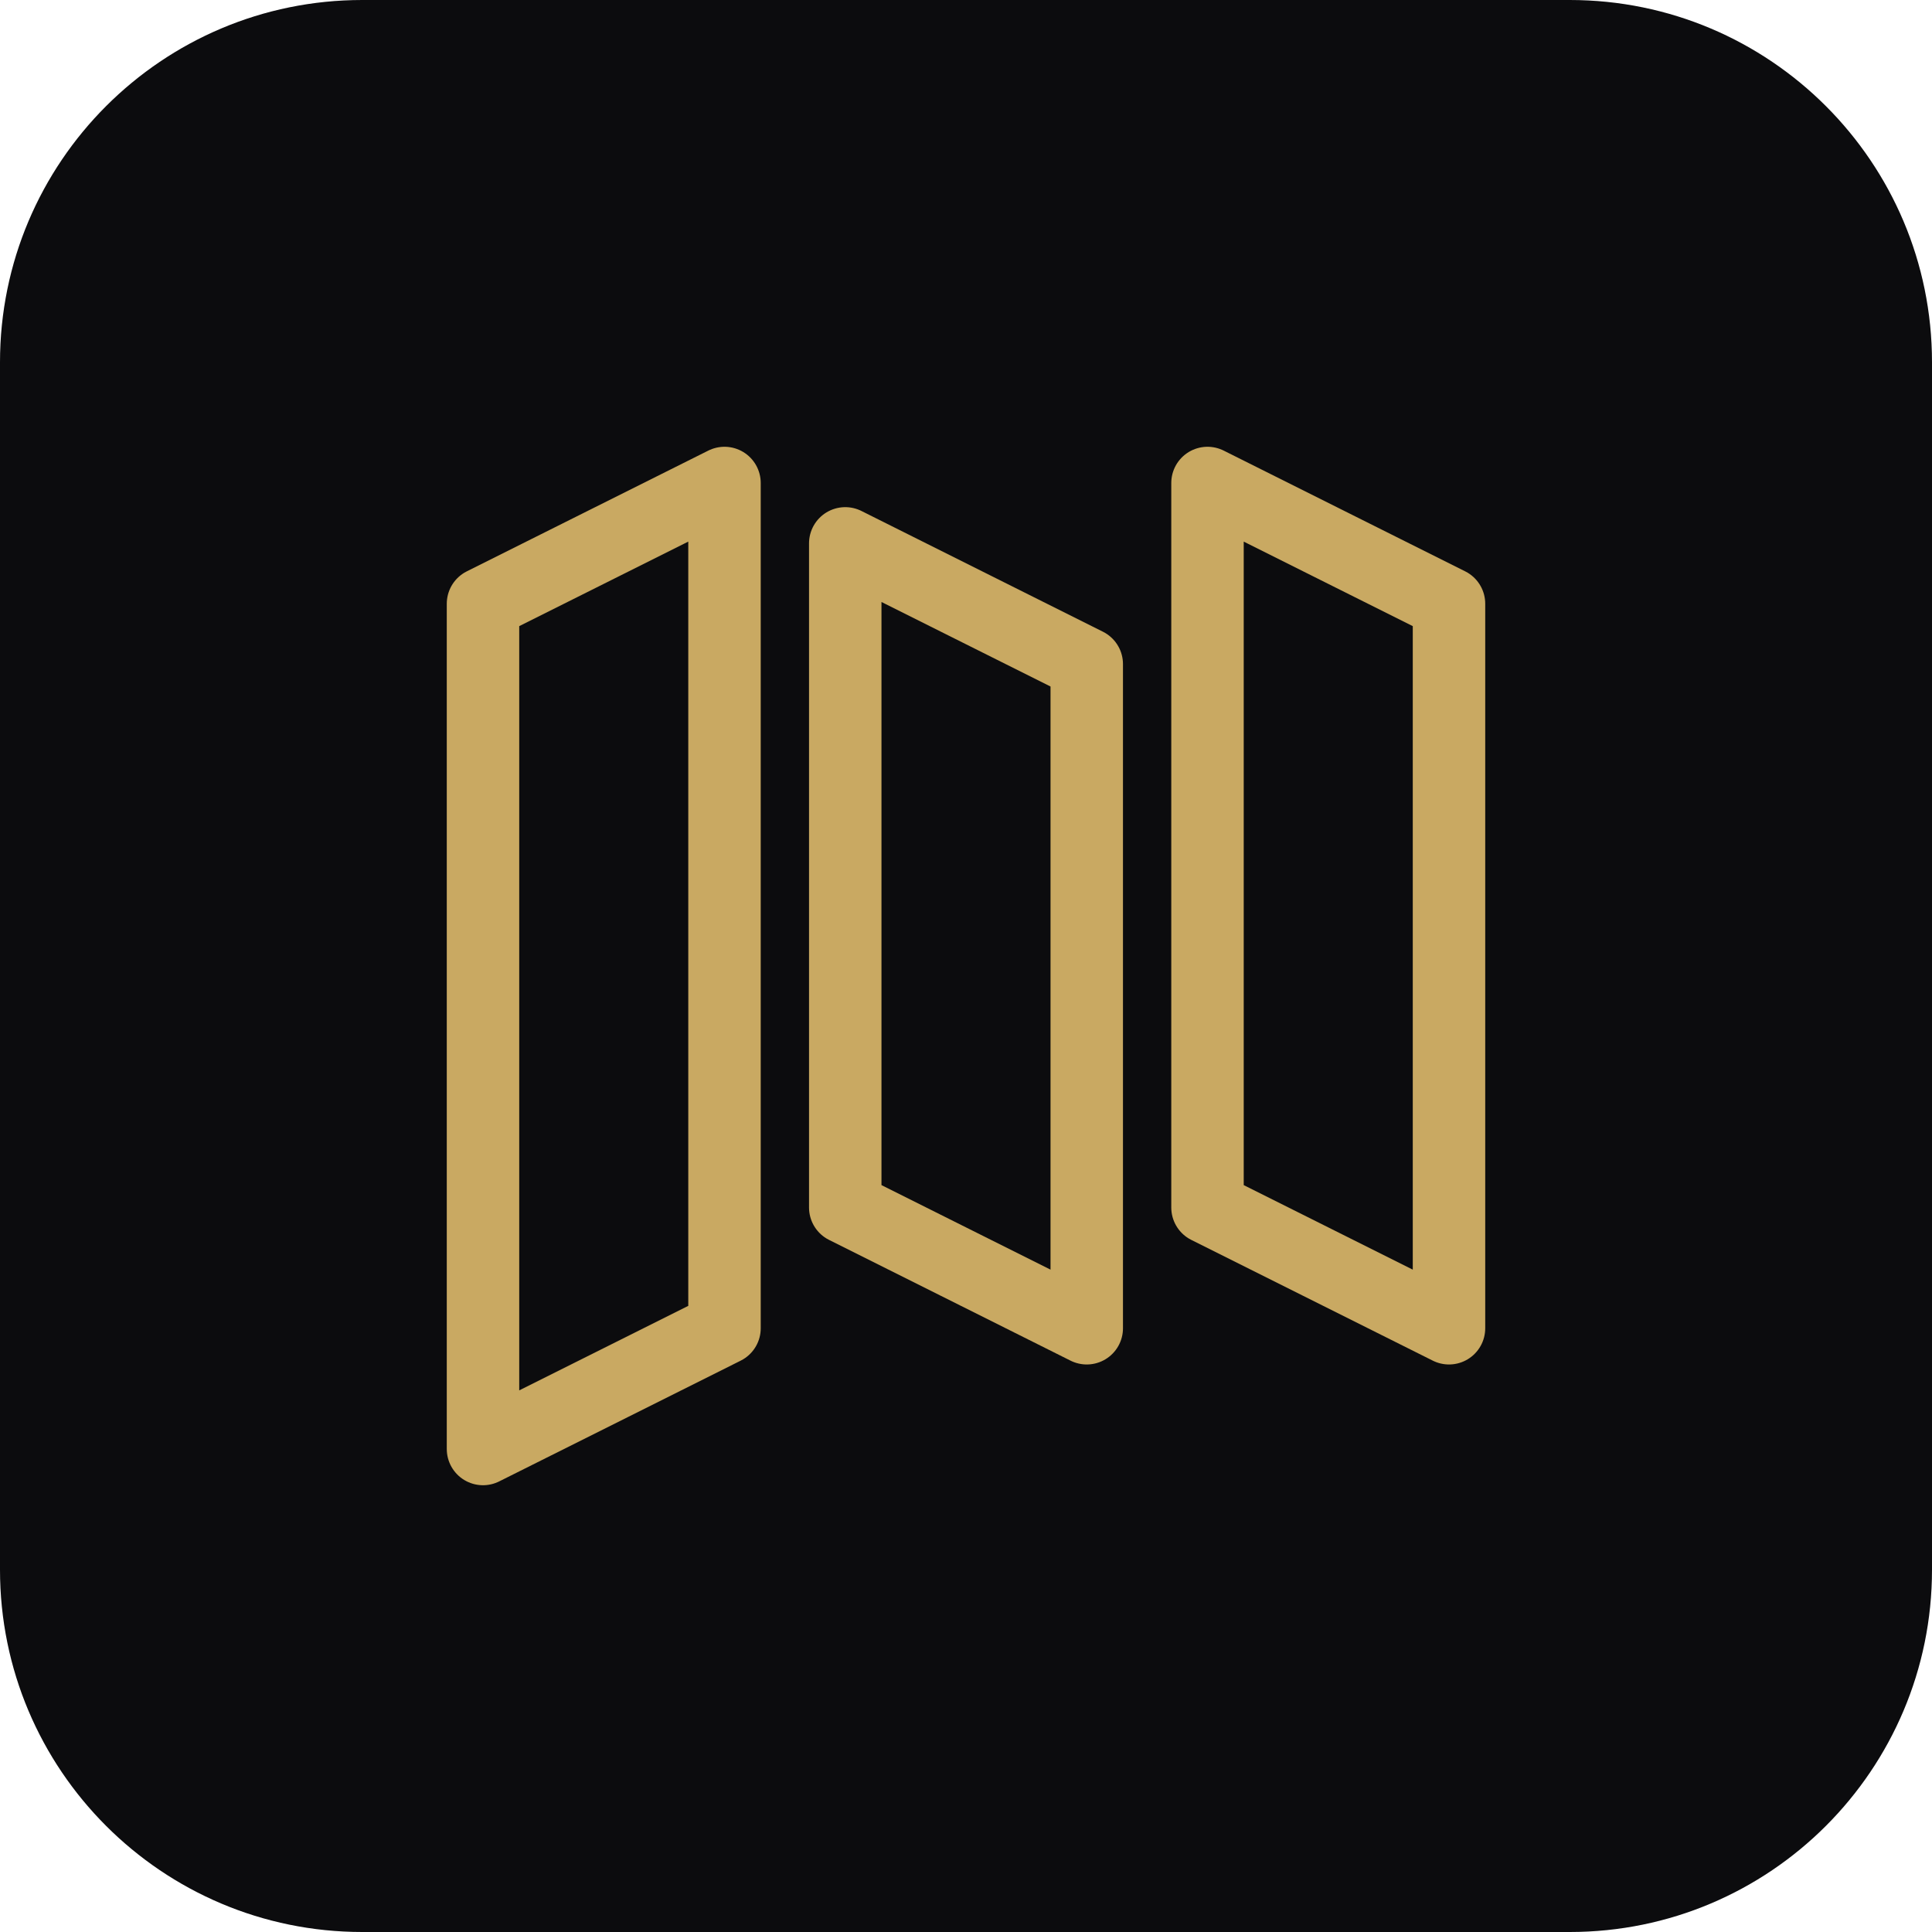
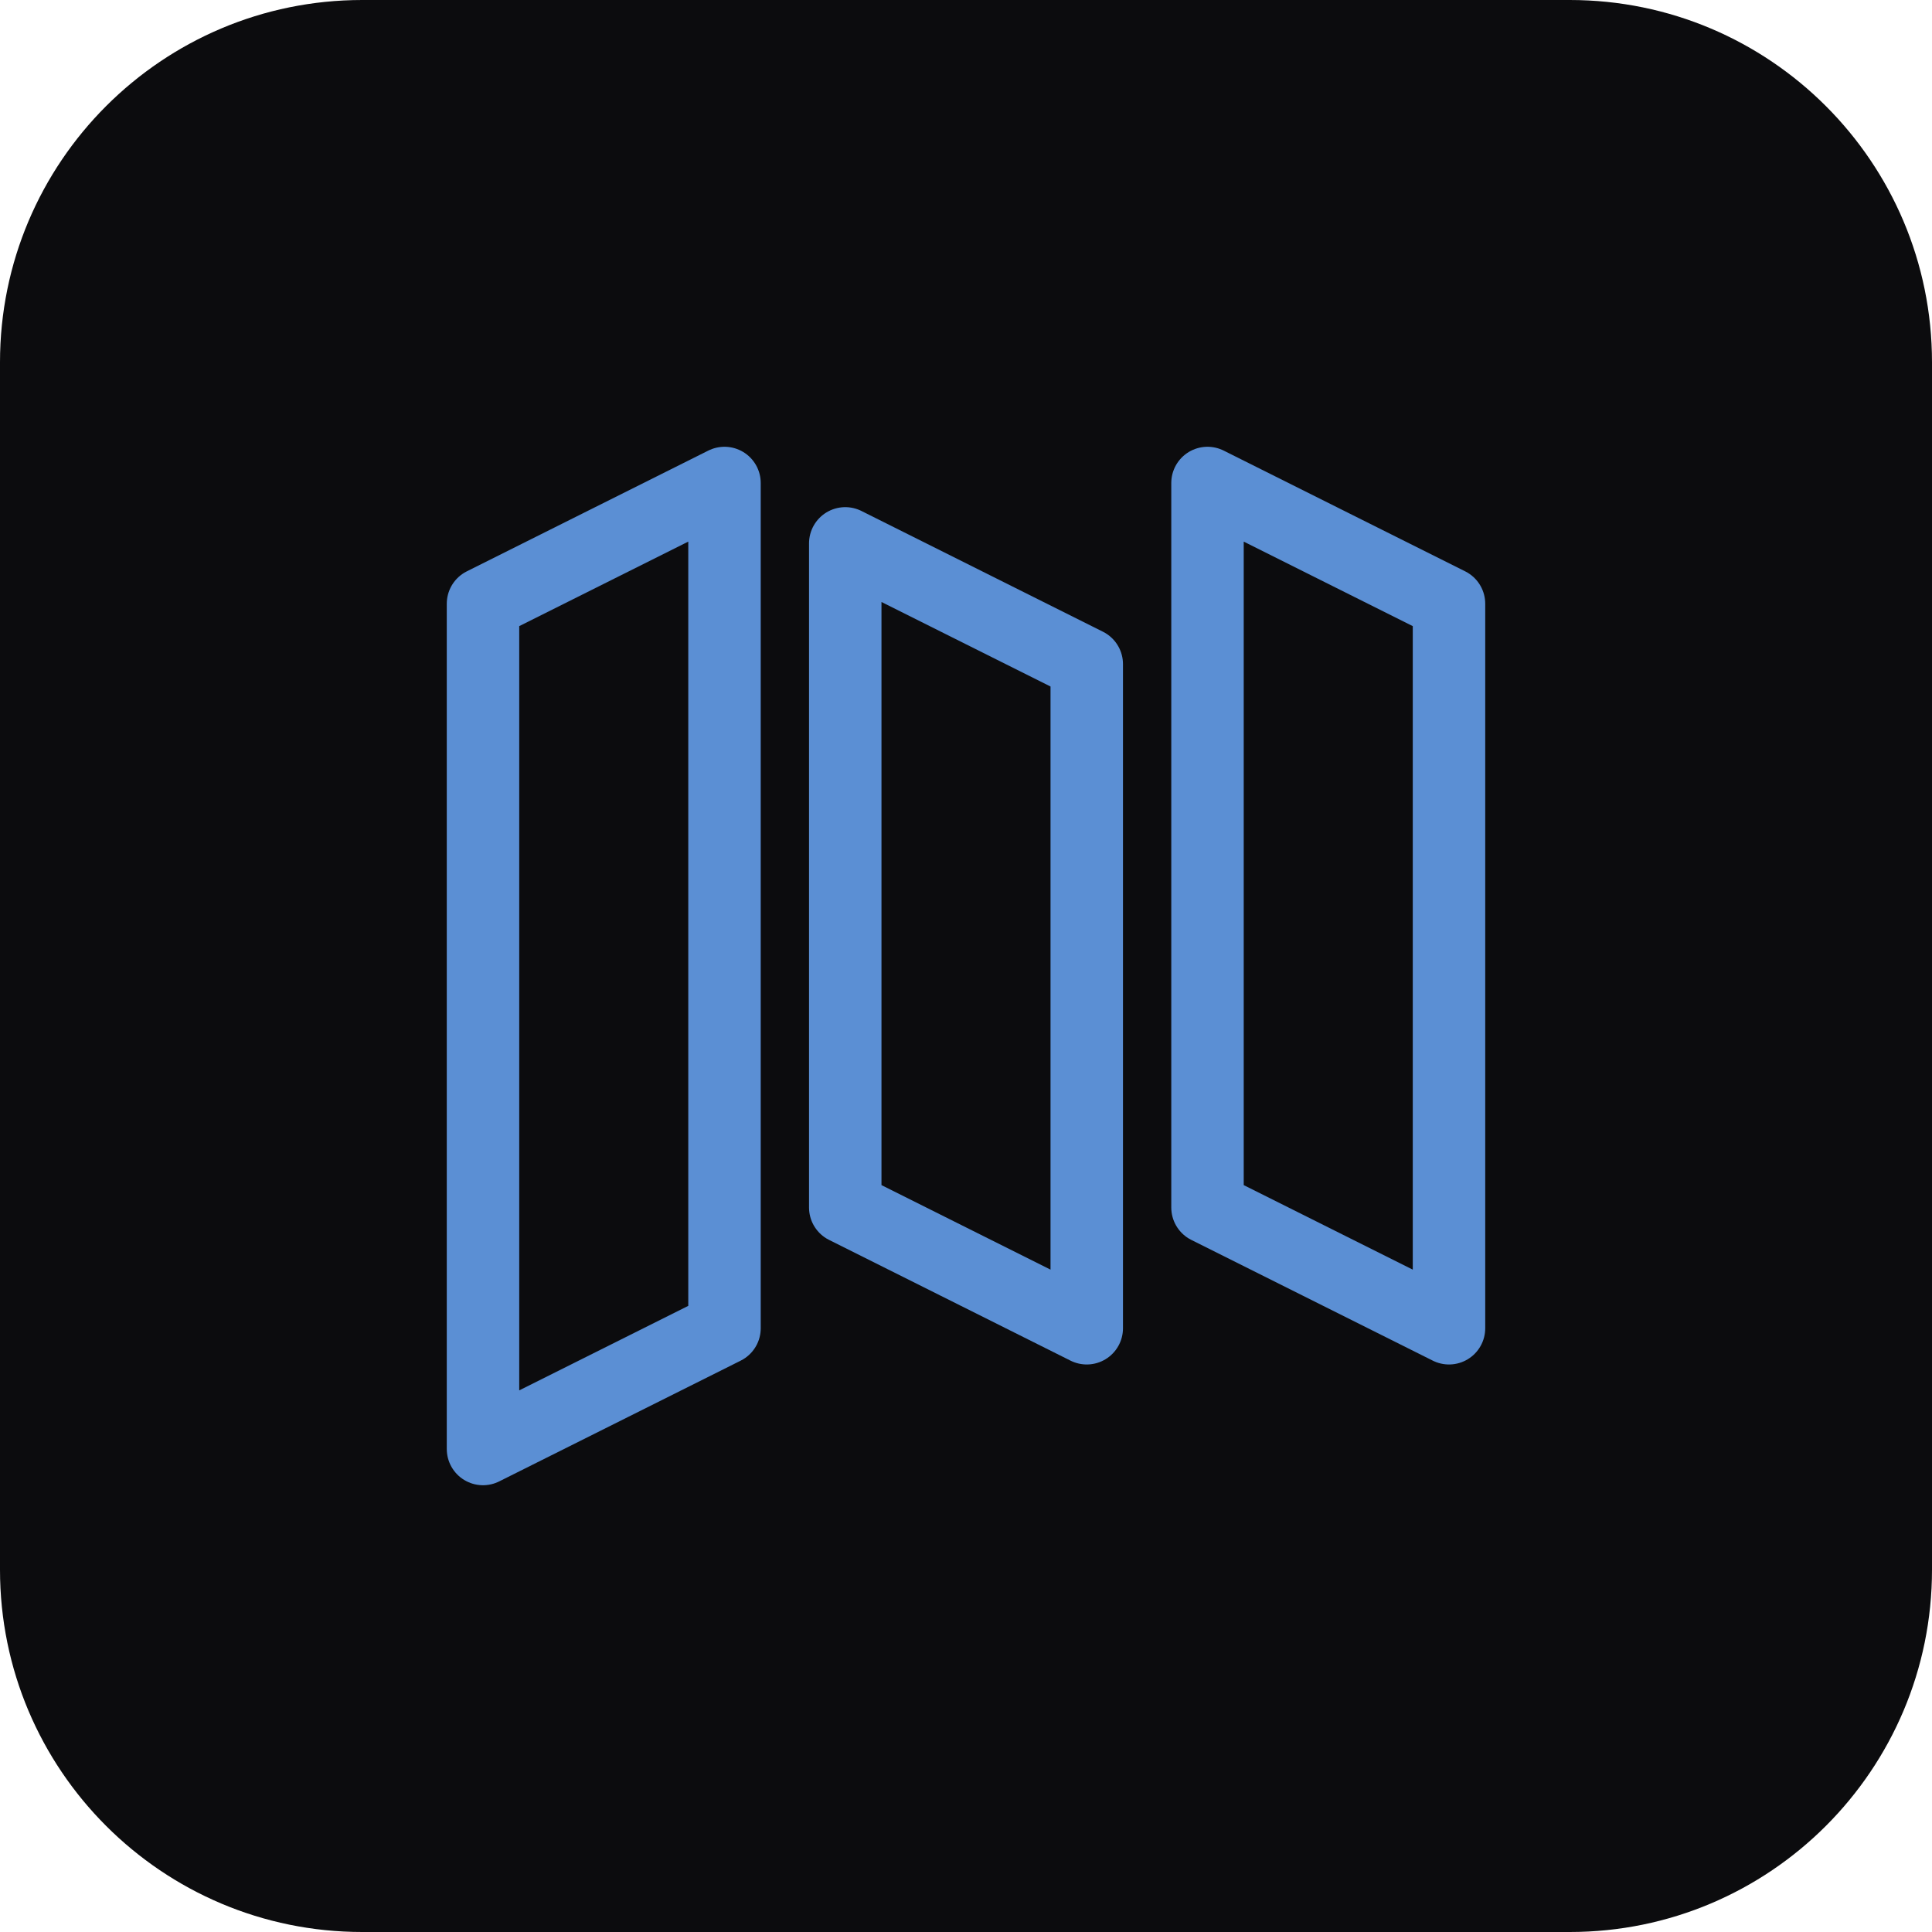
<svg xmlns="http://www.w3.org/2000/svg" viewBox="0 0 32 32" fill="none">
  <rect width="32" height="32" rx="6" fill="#0c0c0e" />
-   <path d="M8 22V10l4-2v14l-4 2zm12-14l4 2v12l-4-2V8zm-6 1l4 2v11l-4-2V9z" stroke="#c9a962" stroke-width="1.2" stroke-linejoin="round" />
+   <path d="M8 22V10l4-2v14l-4 2zm12-14l4 2v12l-4-2V8zm-6 1l4 2v11l-4-2V9z" stroke="#5b8fd4" stroke-width="1.2" stroke-linejoin="round" />
</svg>
